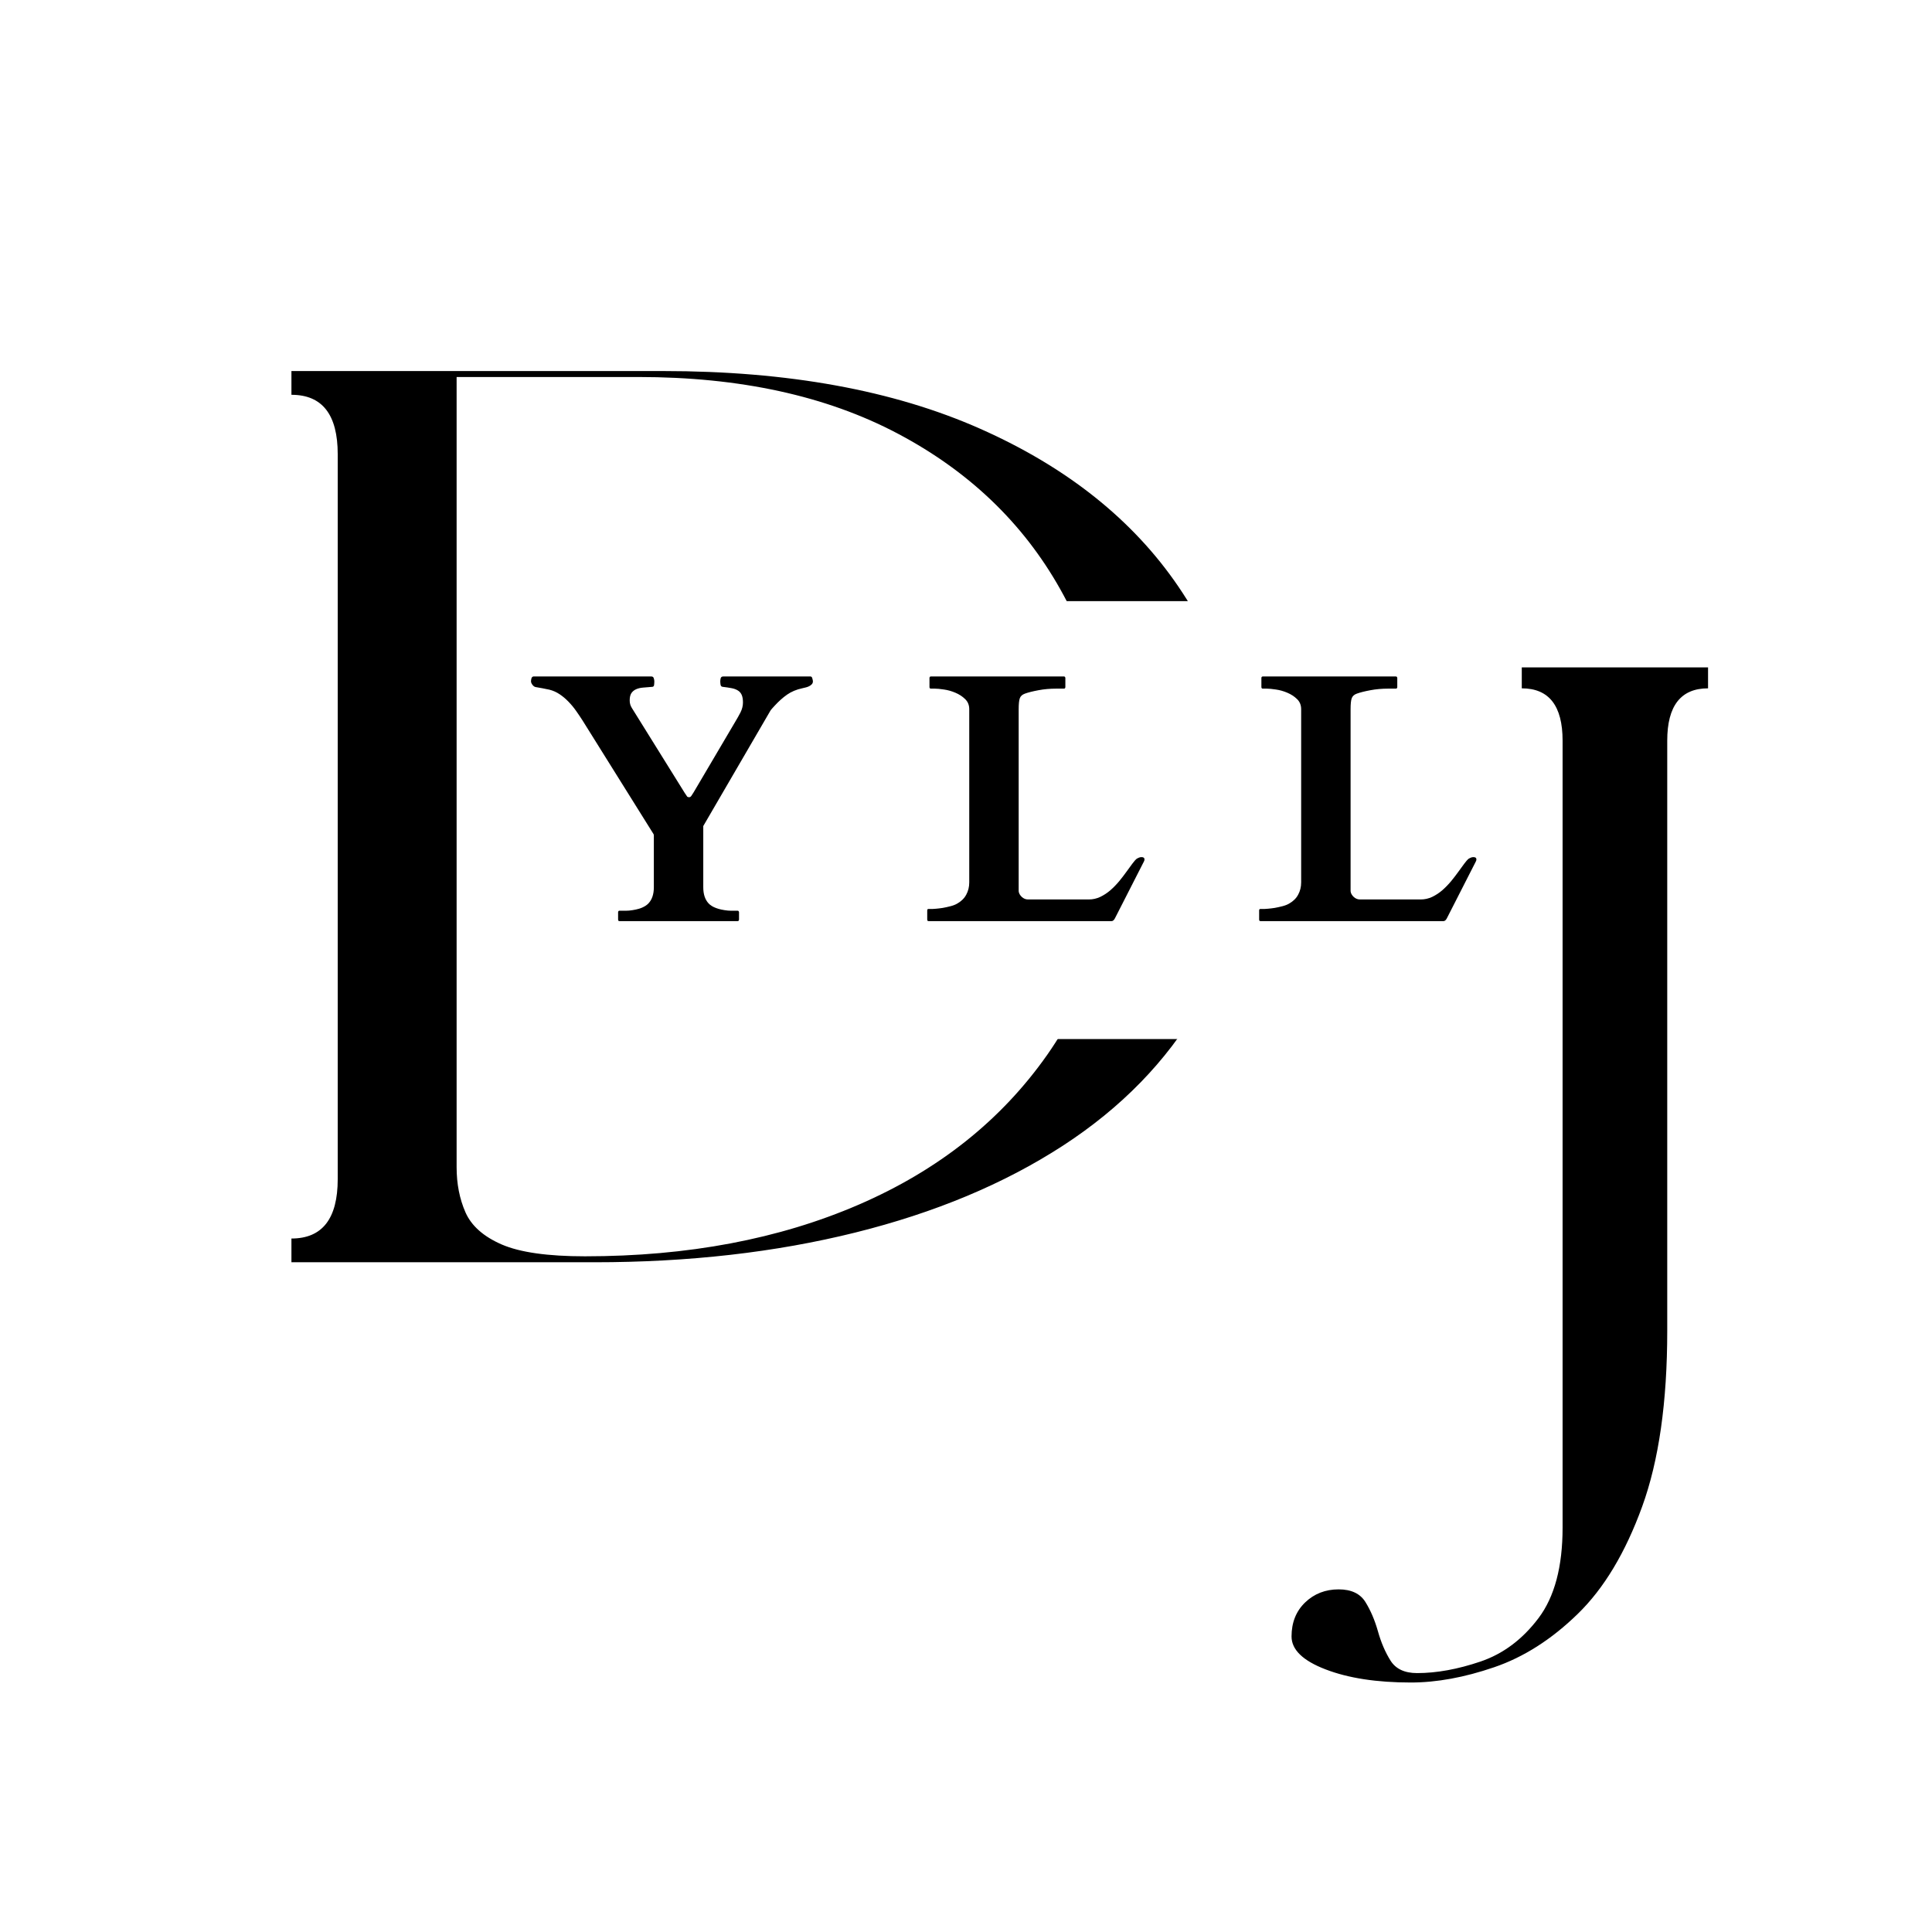
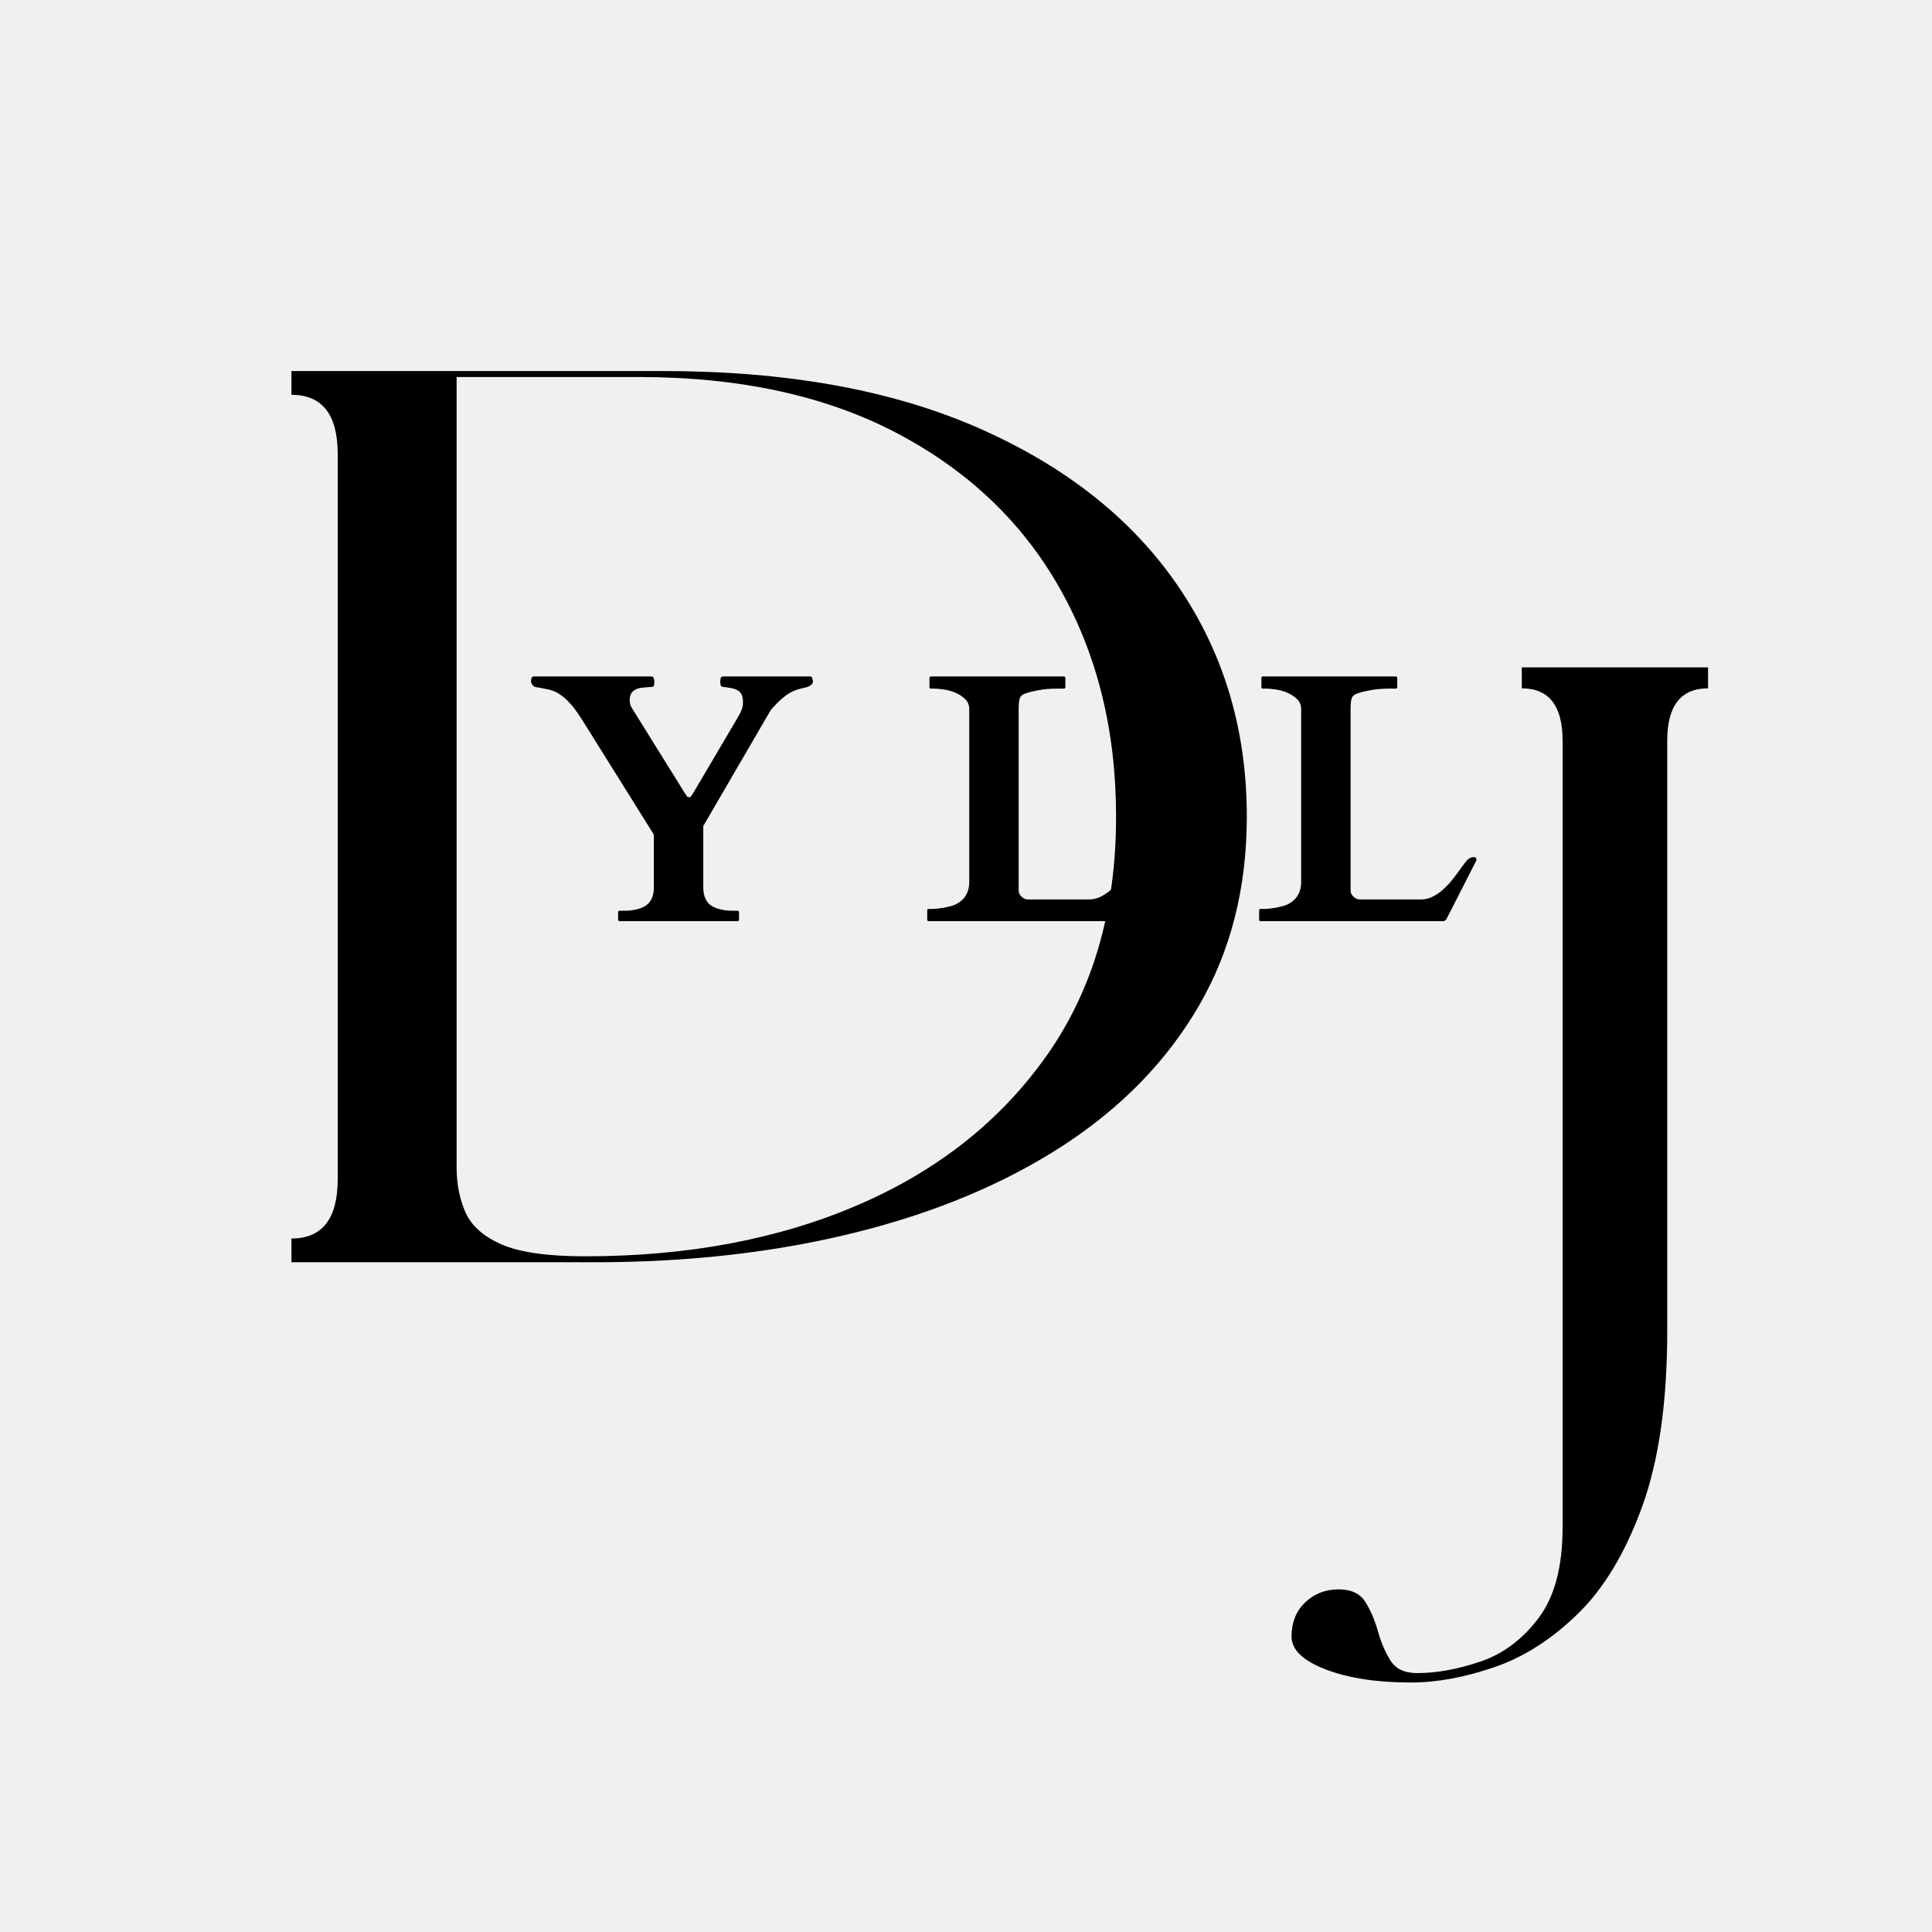
<svg xmlns="http://www.w3.org/2000/svg" width="500" zoomAndPan="magnify" viewBox="0 0 375 375" height="500" preserveAspectRatio="xMidYMid meet" version="1.0">
  <defs>
    <g />
    <clipPath id="628a8a5e0c">
      <path d="M 194.875 116.684 L 280.016 116.684 L 280.016 201.676 L 194.875 201.676 Z M 194.875 116.684 " clip-rule="nonzero" />
    </clipPath>
    <clipPath id="4c81790860">
      <path d="M 0.875 0.684 L 86 0.684 L 86 85.676 L 0.875 85.676 Z M 0.875 0.684 " clip-rule="nonzero" />
    </clipPath>
    <clipPath id="43416da94f">
      <rect x="0" width="87" y="0" height="86" />
    </clipPath>
  </defs>
-   <rect x="-37.5" width="450" fill="#ffffff" y="-37.5" height="450" fill-opacity="1" />
-   <rect x="-37.5" width="450" fill="#ffffff" y="-37.5" height="450" fill-opacity="1" />
  <g fill="#000000" fill-opacity="1">
    <g transform="translate(42.72314, 245.0044)">
      <g>
        <path d="M 13.844 -4.609 C 19.832 -4.609 22.828 -8.453 22.828 -16.141 L 22.828 -156.844 C 22.828 -164.531 19.832 -168.375 13.844 -168.375 L 13.844 -172.984 L 86.031 -172.984 C 110.176 -172.984 130.664 -169.254 147.5 -161.797 C 164.344 -154.336 177.18 -144.113 186.016 -131.125 C 194.859 -118.133 199.281 -103.258 199.281 -86.5 C 199.281 -72.656 196.164 -60.391 189.938 -49.703 C 183.707 -39.016 174.906 -29.977 163.531 -22.594 C 152.156 -15.219 138.738 -9.609 123.281 -5.766 C 107.832 -1.922 90.957 0 72.656 0 L 13.844 0 Z M 45.906 -171.828 L 45.906 -18.453 C 45.906 -15.223 46.477 -12.301 47.625 -9.688 C 48.781 -7.07 51.125 -4.992 54.656 -3.453 C 58.195 -1.922 63.582 -1.156 70.812 -1.156 C 90.801 -1.156 108.52 -4.5 123.969 -11.188 C 139.426 -17.875 151.613 -27.562 160.531 -40.25 C 169.445 -52.938 173.906 -68.352 173.906 -86.5 C 173.906 -103.102 170.289 -117.82 163.062 -130.656 C 155.844 -143.5 145.312 -153.57 131.469 -160.875 C 117.633 -168.176 100.875 -171.828 81.188 -171.828 Z M 45.906 -171.828 " />
      </g>
    </g>
  </g>
  <g fill="#000000" fill-opacity="1">
    <g transform="translate(284.2038, 281.8868)">
      <g>
        <path d="M 39.406 -23.562 C 39.406 -9.75 37.781 1.625 34.531 10.562 C 31.281 19.5 27.113 26.438 22.031 31.375 C 16.957 36.32 11.539 39.773 5.781 41.734 C 0.031 43.703 -5.348 44.688 -10.359 44.688 C -16.992 44.688 -22.508 43.836 -26.906 42.141 C -31.312 40.453 -33.516 38.32 -33.516 35.75 C -33.516 33.039 -32.633 30.836 -30.875 29.141 C -29.113 27.453 -26.945 26.609 -24.375 26.609 C -21.938 26.609 -20.207 27.422 -19.188 29.047 C -18.176 30.672 -17.363 32.566 -16.75 34.734 C -16.145 36.898 -15.332 38.797 -14.312 40.422 C -13.301 42.047 -11.578 42.859 -9.141 42.859 C -5.348 42.859 -1.254 42.113 3.141 40.625 C 7.547 39.133 11.305 36.32 14.422 32.188 C 17.535 28.062 19.094 22.207 19.094 14.625 L 19.094 -138.125 C 19.094 -144.895 16.453 -148.281 11.172 -148.281 L 11.172 -152.344 L 47.328 -152.344 L 47.328 -148.281 C 42.047 -148.281 39.406 -144.895 39.406 -138.125 Z M 39.406 -23.562 " />
-       </g>
-     </g>
-   </g>
-   <g clip-path="url(#628a8a5e0c)">
-     <g transform="matrix(1, 0, 0, 1, 194, 116)">
-       <g clip-path="url(#43416da94f)">
-         <g clip-path="url(#4c81790860)">
-           <path fill="#ffffff" d="M 0.875 0.684 L 85.867 0.684 L 85.867 85.676 L 0.875 85.676 Z M 0.875 0.684 " fill-opacity="1" fill-rule="nonzero" />
-         </g>
      </g>
    </g>
  </g>
  <g fill="#000000" fill-opacity="1">
    <g transform="translate(102.9269, 178.7867)">
      <g>
        <path d="M 23.984 -16.641 C 23.984 -16.773 23.945 -16.883 23.875 -16.969 L 10.109 -39 C 9.723 -39.602 9.312 -40.211 8.875 -40.828 C 8.438 -41.453 7.953 -42.035 7.422 -42.578 C 6.898 -43.129 6.328 -43.613 5.703 -44.031 C 5.086 -44.445 4.422 -44.742 3.703 -44.922 C 3.586 -44.941 3.406 -44.977 3.156 -45.031 C 2.914 -45.094 2.66 -45.145 2.391 -45.188 C 2.117 -45.238 1.859 -45.285 1.609 -45.328 C 1.367 -45.367 1.191 -45.398 1.078 -45.422 C 0.848 -45.453 0.633 -45.594 0.438 -45.844 C 0.238 -46.102 0.141 -46.336 0.141 -46.547 C 0.141 -46.586 0.145 -46.66 0.156 -46.766 C 0.164 -46.879 0.188 -46.988 0.219 -47.094 C 0.25 -47.195 0.297 -47.285 0.359 -47.359 C 0.43 -47.441 0.523 -47.484 0.641 -47.484 L 23.5 -47.484 C 23.75 -47.484 23.906 -47.367 23.969 -47.141 C 24.039 -46.922 24.078 -46.723 24.078 -46.547 C 24.078 -46.316 24.062 -46.078 24.031 -45.828 C 24 -45.586 23.867 -45.469 23.641 -45.469 C 23.035 -45.414 22.461 -45.367 21.922 -45.328 C 21.379 -45.285 20.914 -45.176 20.531 -45 C 20.156 -44.832 19.852 -44.582 19.625 -44.25 C 19.406 -43.914 19.297 -43.445 19.297 -42.844 C 19.297 -42.301 19.43 -41.816 19.703 -41.391 L 29.969 -24.891 C 30.219 -24.504 30.379 -24.266 30.453 -24.172 C 30.535 -24.086 30.664 -24.047 30.844 -24.047 C 31 -24.047 31.141 -24.133 31.266 -24.312 C 31.391 -24.488 31.539 -24.723 31.719 -25.016 L 39.844 -38.797 C 40.156 -39.305 40.473 -39.875 40.797 -40.5 C 41.117 -41.133 41.281 -41.781 41.281 -42.438 C 41.281 -43.062 41.195 -43.555 41.031 -43.922 C 40.863 -44.297 40.609 -44.582 40.266 -44.781 C 39.93 -44.988 39.523 -45.133 39.047 -45.219 C 38.566 -45.312 38.008 -45.395 37.375 -45.469 C 37.133 -45.488 36.988 -45.617 36.938 -45.859 C 36.895 -46.109 36.875 -46.336 36.875 -46.547 C 36.875 -46.703 36.898 -46.895 36.953 -47.125 C 37.016 -47.363 37.18 -47.484 37.453 -47.484 L 54.391 -47.484 C 54.566 -47.484 54.688 -47.352 54.75 -47.094 C 54.82 -46.832 54.859 -46.648 54.859 -46.547 C 54.859 -46.316 54.785 -46.125 54.641 -45.969 C 54.492 -45.812 54.312 -45.68 54.094 -45.578 C 53.883 -45.473 53.66 -45.395 53.422 -45.344 C 53.191 -45.289 52.973 -45.238 52.766 -45.188 C 51.648 -44.945 50.68 -44.539 49.859 -43.969 C 49.035 -43.395 48.234 -42.68 47.453 -41.828 C 47.336 -41.711 47.172 -41.531 46.953 -41.281 C 46.742 -41.039 46.629 -40.895 46.609 -40.844 L 33.578 -18.453 L 33.578 -6.562 C 33.578 -5.219 33.922 -4.176 34.609 -3.438 C 35.305 -2.695 36.547 -2.234 38.328 -2.047 C 38.566 -2.023 38.879 -2.016 39.266 -2.016 C 39.648 -2.016 39.977 -2.016 40.25 -2.016 C 40.352 -2.016 40.422 -1.977 40.453 -1.906 C 40.492 -1.844 40.516 -1.789 40.516 -1.75 L 40.516 -0.266 C 40.516 -0.223 40.492 -0.164 40.453 -0.094 C 40.422 -0.031 40.352 0 40.25 0 L 17.312 0 C 17.195 0 17.125 -0.031 17.094 -0.094 C 17.062 -0.164 17.047 -0.223 17.047 -0.266 L 17.047 -1.75 C 17.047 -1.789 17.062 -1.844 17.094 -1.906 C 17.125 -1.977 17.195 -2.016 17.312 -2.016 C 17.562 -2.016 17.879 -2.016 18.266 -2.016 C 18.66 -2.016 18.984 -2.023 19.234 -2.047 C 21.004 -2.234 22.238 -2.695 22.938 -3.438 C 23.633 -4.176 23.984 -5.219 23.984 -6.562 Z M 23.984 -16.641 " />
      </g>
    </g>
  </g>
  <g fill="#000000" fill-opacity="1">
    <g transform="translate(178.6302, 178.7867)">
      <g>
        <path d="M 1.609 0 C 1.504 0 1.43 -0.031 1.391 -0.094 C 1.359 -0.164 1.344 -0.223 1.344 -0.266 L 1.344 -2.094 C 1.344 -2.133 1.352 -2.188 1.375 -2.25 C 1.406 -2.32 1.484 -2.359 1.609 -2.359 L 2.422 -2.359 C 2.492 -2.359 2.711 -2.375 3.078 -2.406 C 3.453 -2.438 3.879 -2.488 4.359 -2.562 C 4.836 -2.645 5.336 -2.754 5.859 -2.891 C 6.379 -3.023 6.816 -3.195 7.172 -3.406 C 7.961 -3.852 8.547 -4.43 8.922 -5.141 C 9.305 -5.848 9.5 -6.641 9.5 -7.516 L 9.5 -41.125 C 9.5 -41.926 9.234 -42.582 8.703 -43.094 C 8.172 -43.613 7.539 -44.023 6.812 -44.328 C 6.082 -44.641 5.344 -44.848 4.594 -44.953 C 3.844 -45.066 3.242 -45.125 2.797 -45.125 L 2.047 -45.125 C 1.941 -45.125 1.867 -45.16 1.828 -45.234 C 1.797 -45.316 1.781 -45.367 1.781 -45.391 L 1.781 -47.219 C 1.781 -47.258 1.797 -47.312 1.828 -47.375 C 1.867 -47.445 1.941 -47.484 2.047 -47.484 L 27.891 -47.484 C 27.992 -47.484 28.062 -47.445 28.094 -47.375 C 28.133 -47.312 28.156 -47.258 28.156 -47.219 L 28.156 -45.391 C 28.156 -45.348 28.133 -45.289 28.094 -45.219 C 28.062 -45.156 27.992 -45.125 27.891 -45.125 L 26.438 -45.125 C 25.176 -45.125 24.004 -45.02 22.922 -44.812 C 21.848 -44.613 20.977 -44.395 20.312 -44.156 C 19.789 -43.969 19.457 -43.664 19.312 -43.25 C 19.164 -42.844 19.094 -42.133 19.094 -41.125 L 19.094 -5.797 C 19.133 -5.41 19.332 -5.047 19.688 -4.703 C 20.051 -4.367 20.457 -4.203 20.906 -4.203 L 32.703 -4.203 C 33.484 -4.203 34.227 -4.367 34.938 -4.703 C 35.645 -5.047 36.301 -5.477 36.906 -6 C 37.508 -6.531 38.07 -7.109 38.594 -7.734 C 39.113 -8.367 39.582 -8.977 40 -9.562 C 40.426 -10.145 40.805 -10.664 41.141 -11.125 C 41.484 -11.594 41.781 -11.926 42.031 -12.125 C 42.145 -12.188 42.273 -12.25 42.422 -12.312 C 42.566 -12.383 42.738 -12.422 42.938 -12.422 C 43.32 -12.422 43.516 -12.273 43.516 -11.984 C 43.516 -11.848 43.477 -11.711 43.406 -11.578 L 37.812 -0.609 C 37.727 -0.43 37.629 -0.285 37.516 -0.172 C 37.398 -0.055 37.266 0 37.109 0 Z M 1.609 0 " />
      </g>
    </g>
  </g>
  <g fill="#000000" fill-opacity="1">
    <g transform="translate(243.0545, 178.7867)">
      <g>
        <path d="M 1.609 0 C 1.504 0 1.43 -0.031 1.391 -0.094 C 1.359 -0.164 1.344 -0.223 1.344 -0.266 L 1.344 -2.094 C 1.344 -2.133 1.352 -2.188 1.375 -2.25 C 1.406 -2.32 1.484 -2.359 1.609 -2.359 L 2.422 -2.359 C 2.492 -2.359 2.711 -2.375 3.078 -2.406 C 3.453 -2.438 3.879 -2.488 4.359 -2.562 C 4.836 -2.645 5.336 -2.754 5.859 -2.891 C 6.379 -3.023 6.816 -3.195 7.172 -3.406 C 7.961 -3.852 8.547 -4.43 8.922 -5.141 C 9.305 -5.848 9.5 -6.641 9.5 -7.516 L 9.5 -41.125 C 9.5 -41.926 9.234 -42.582 8.703 -43.094 C 8.172 -43.613 7.539 -44.023 6.812 -44.328 C 6.082 -44.641 5.344 -44.848 4.594 -44.953 C 3.844 -45.066 3.242 -45.125 2.797 -45.125 L 2.047 -45.125 C 1.941 -45.125 1.867 -45.16 1.828 -45.234 C 1.797 -45.316 1.781 -45.367 1.781 -45.391 L 1.781 -47.219 C 1.781 -47.258 1.797 -47.312 1.828 -47.375 C 1.867 -47.445 1.941 -47.484 2.047 -47.484 L 27.891 -47.484 C 27.992 -47.484 28.062 -47.445 28.094 -47.375 C 28.133 -47.312 28.156 -47.258 28.156 -47.219 L 28.156 -45.391 C 28.156 -45.348 28.133 -45.289 28.094 -45.219 C 28.062 -45.156 27.992 -45.125 27.891 -45.125 L 26.438 -45.125 C 25.176 -45.125 24.004 -45.02 22.922 -44.812 C 21.848 -44.613 20.977 -44.395 20.312 -44.156 C 19.789 -43.969 19.457 -43.664 19.312 -43.25 C 19.164 -42.844 19.094 -42.133 19.094 -41.125 L 19.094 -5.797 C 19.133 -5.41 19.332 -5.047 19.688 -4.703 C 20.051 -4.367 20.457 -4.203 20.906 -4.203 L 32.703 -4.203 C 33.484 -4.203 34.227 -4.367 34.938 -4.703 C 35.645 -5.047 36.301 -5.477 36.906 -6 C 37.508 -6.531 38.07 -7.109 38.594 -7.734 C 39.113 -8.367 39.582 -8.977 40 -9.562 C 40.426 -10.145 40.805 -10.664 41.141 -11.125 C 41.484 -11.594 41.781 -11.926 42.031 -12.125 C 42.145 -12.188 42.273 -12.25 42.422 -12.312 C 42.566 -12.383 42.738 -12.422 42.938 -12.422 C 43.32 -12.422 43.516 -12.273 43.516 -11.984 C 43.516 -11.848 43.477 -11.711 43.406 -11.578 L 37.812 -0.609 C 37.727 -0.43 37.629 -0.285 37.516 -0.172 C 37.398 -0.055 37.266 0 37.109 0 Z M 1.609 0 " />
      </g>
    </g>
  </g>
</svg>
